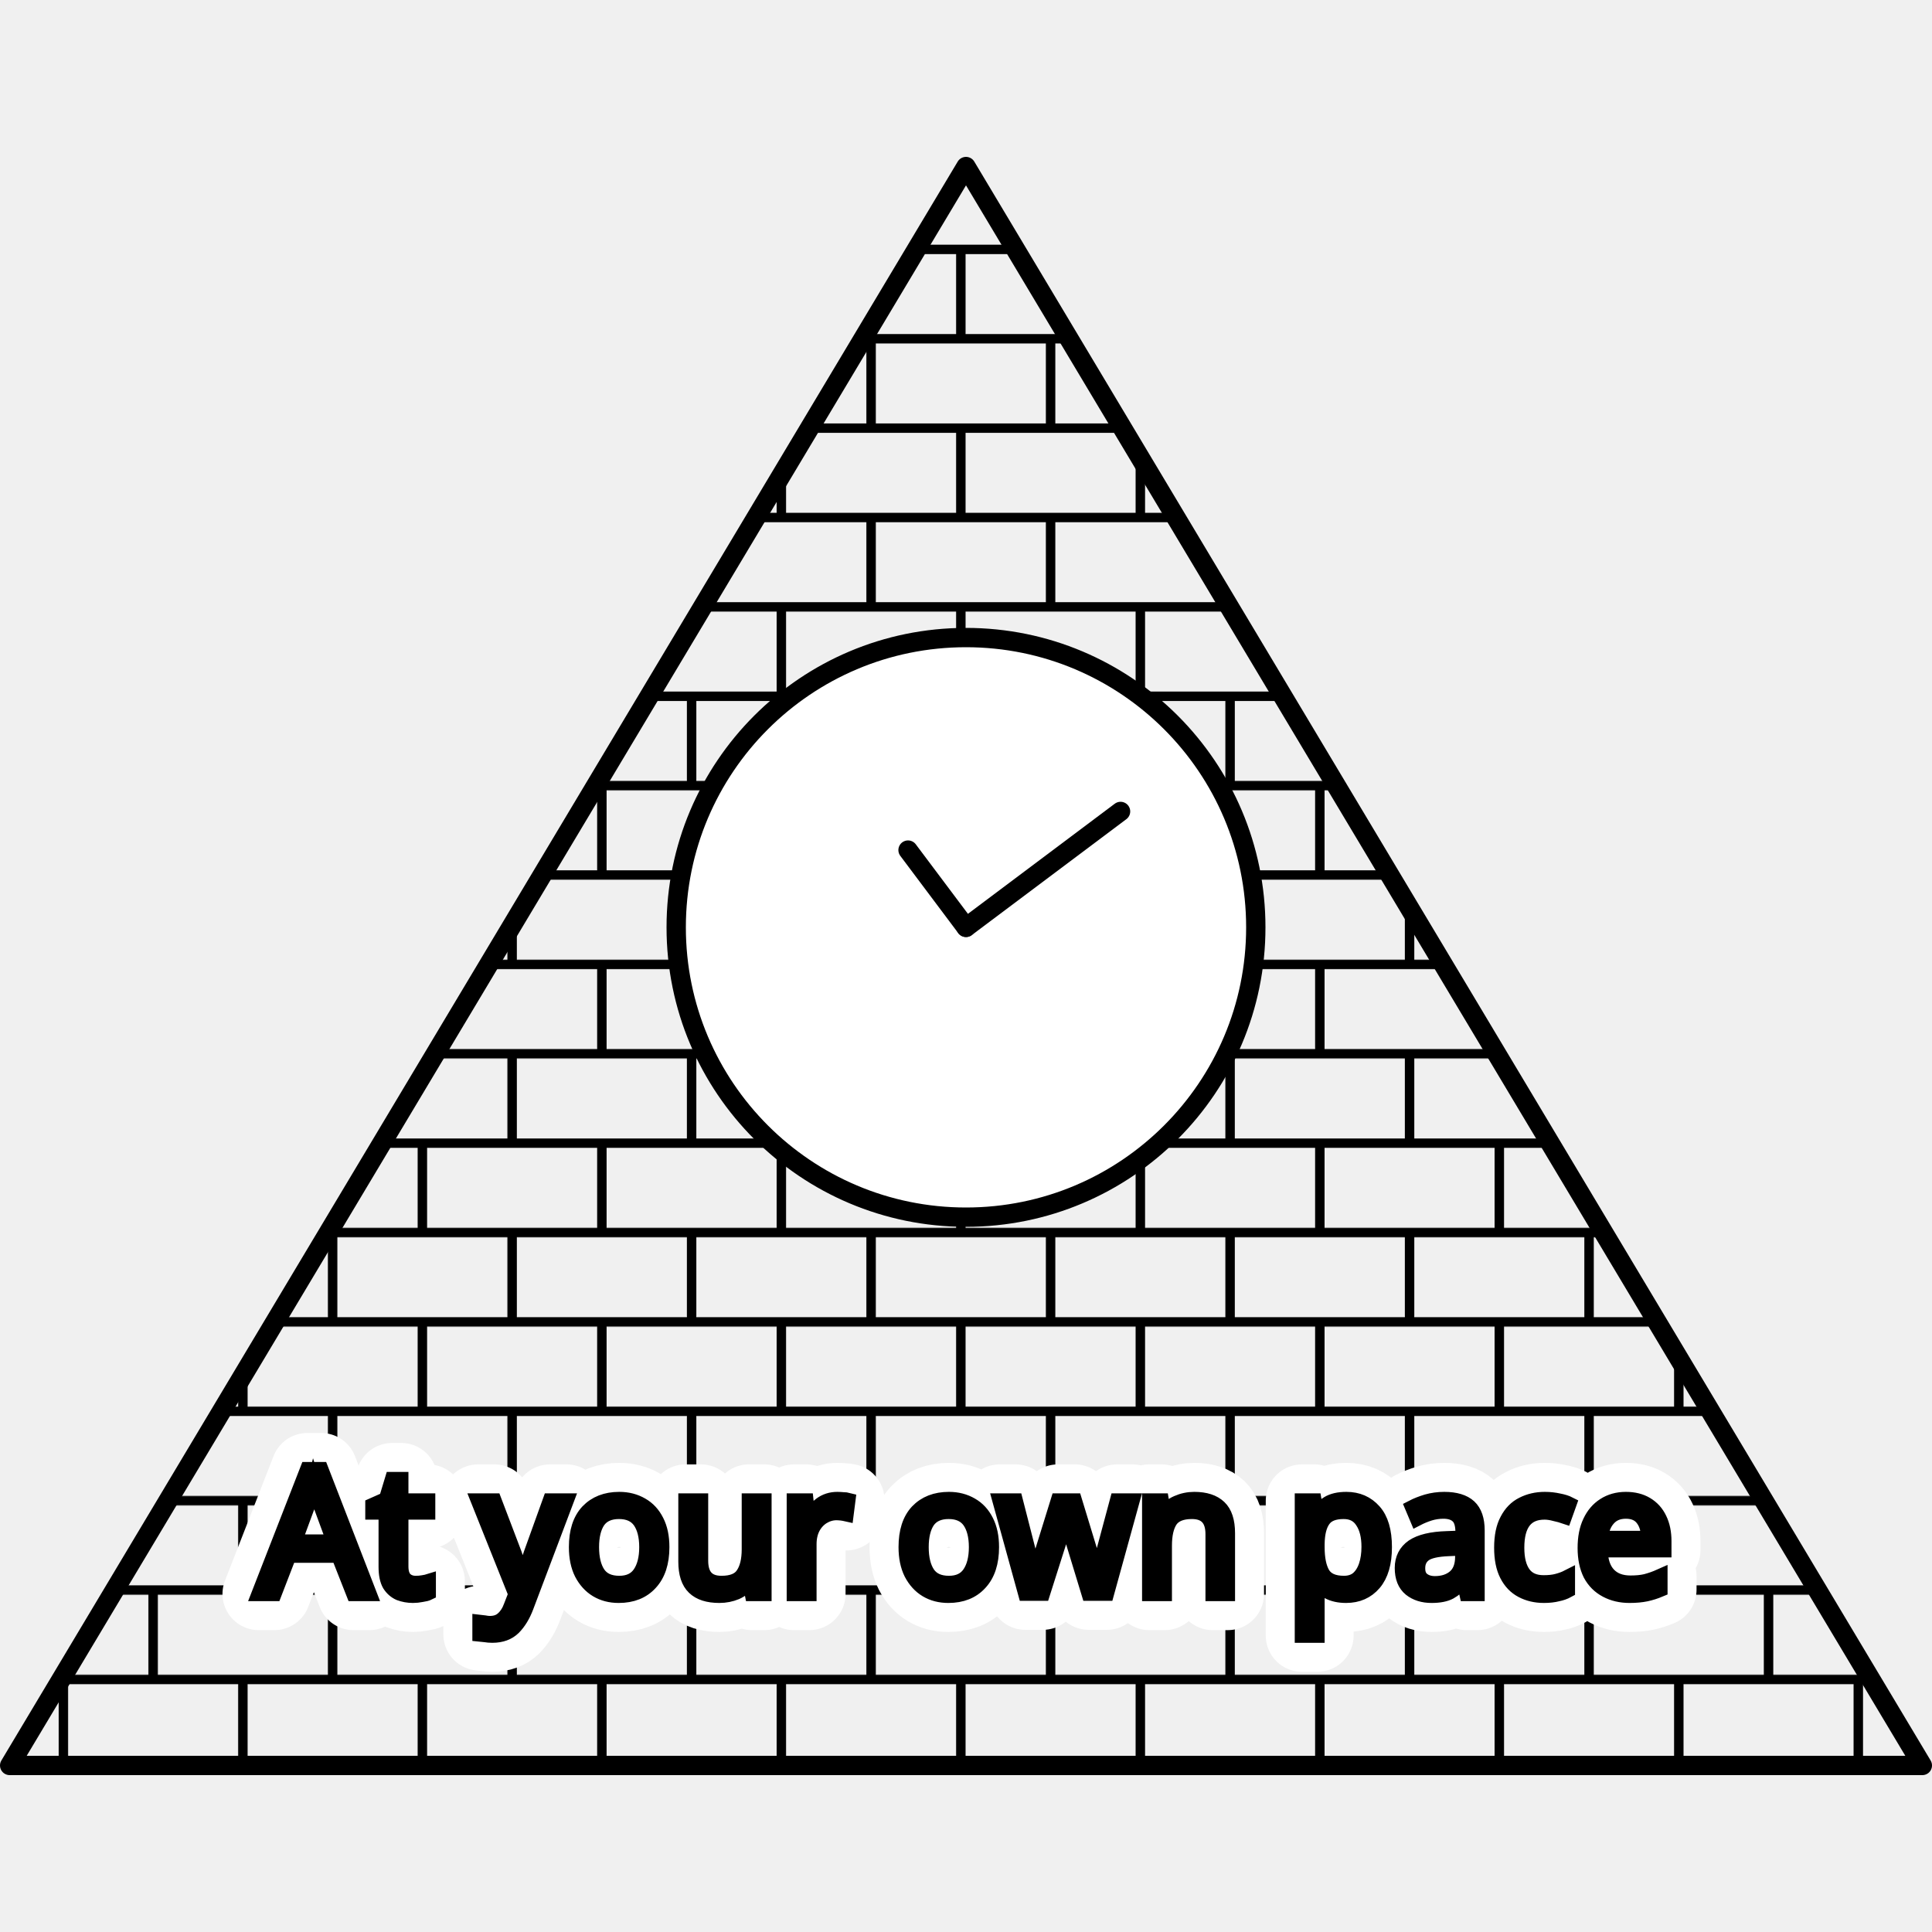
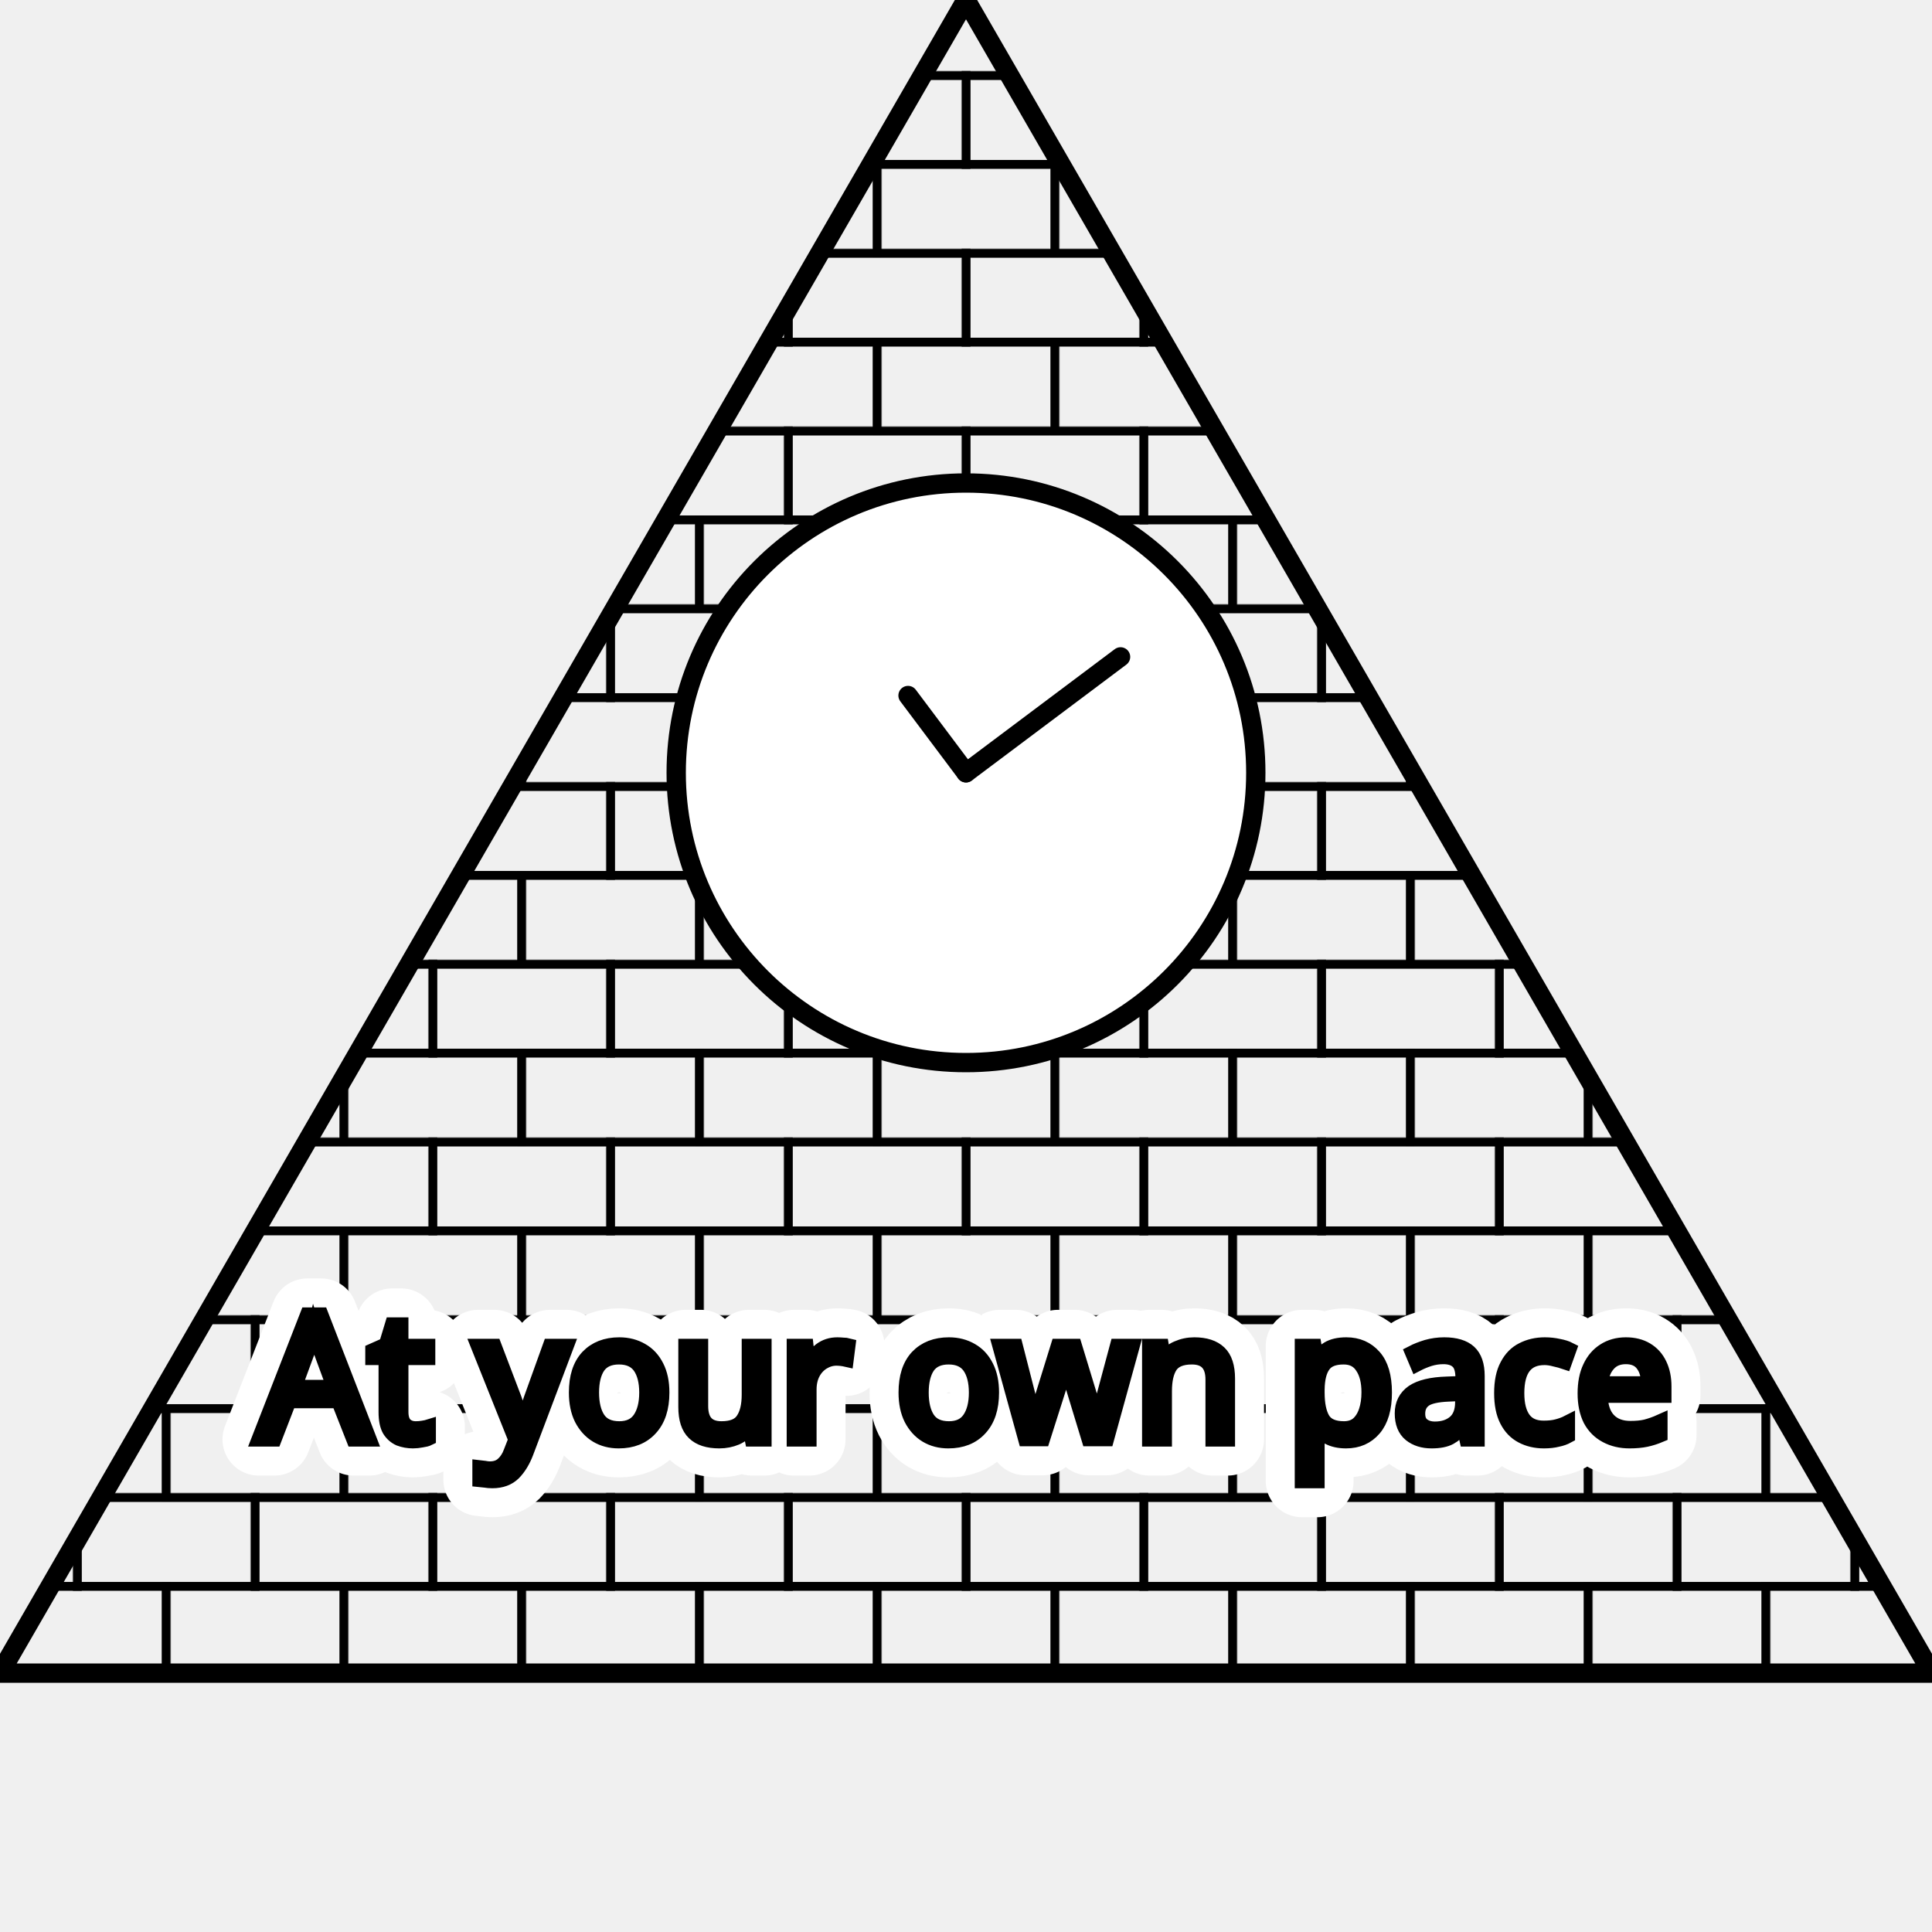
- <svg xmlns="http://www.w3.org/2000/svg" xmlns:xlink="http://www.w3.org/1999/xlink" version="1.1" x="0px" y="0px" width="100" height="100" viewBox="0 0 100 100" id="ayop-logo">
-   <defs id="defs353">
+ <svg xmlns="http://www.w3.org/2000/svg" version="1.1" x="0px" y="0px" width="100" height="100" viewBox="0 0 100 100" id="ayop-logo">
+   <defs>
    <style id="style_common" type="text/css">
        line.hand {
            fill: none;
            stroke-linecap: round;
            stroke-linejoin: round;
            stroke-miterlimit: 8.8;
            stroke-opacity: 1;
            stroke-dasharray: none;
            stroke-dashoffset: 0;
        }
- 
        #clock_circle {
            stroke-width: 1;
            stroke-linecap: round;
            stroke-linejoin: round;
            stroke-miterlimit: 8.8;
            stroke-opacity: 1;
            stroke-dasharray: none;
            stroke-dashoffset: 0;
        }

        #text_background {
            fill:none;
            fill-opacity: 1;
            stroke-width: 3.75px;
            stroke-linecap: round;
            stroke-linejoin: round;
            stroke-opacity: 1;
        }
+ 
+         line.brick_line {
+             stroke-width: 0.2; /* note that the pattern containing the line is scaled by (currently) 2.3 */
+             stroke-linecap: square;
+             stroke-linejoin: miter;
+             stroke-miterlimit: 8.8;
+             stroke-opacity: 1;
+             stroke-dasharray: none;
+         }
+         #pyramid {
+             stroke-width: 1;
+             stroke-linecap: round;
+             stroke-linejoin: round;
+             stroke-miterlimit: 8.8;
+             stroke-opacity: 1;
+             stroke-dasharray: none;
+             stroke-dashoffset: 0;
+         }
    </style>
    <style id="style_default" type="text/css">
        line.hand {
            stroke: #000000;
        }
        circle {
            fill: #ffffff;
            stroke: #000000;
        }
+ 
        #text_background {
            stroke: #ffffff;
        }
        #text_foreground {
            stroke: #000000;
            stroke-width: .75;
        }
+ 
+         line.brick_line {
+             fill: none;
+             stroke: #000000;
+         }
+         #pyramid {
+             stroke: #000000;
+         }
    </style>
-     <pattern xlink:href="#pattern6514" id="pattern6521" patternTransform="matrix(0.9779527,0,0,0.9739349,105.7202,8.039062)" />
-     <clipPath id="clip25">
-       <path d="m 42,8 0,550 685,0 0,-550 z" id="path275" />
-     </clipPath>
-     <clipPath id="clip24">
-       <path d="m 42,8 0,550 685,0 0,-550 z" id="path264" />
-     </clipPath>
-     <clipPath id="clip23">
-       <path d="m 42,8 0,550 685,0 0,-550 z" id="path253" />
-     </clipPath>
-     <clipPath id="clip22">
-       <path d="m 42,8 0,550 685,0 0,-550 z" id="path242" />
-     </clipPath>
-     <clipPath id="clip21">
-       <path d="m 42,8 0,550 685,0 0,-550 z" id="path231" />
-     </clipPath>
-     <clipPath id="clip20">
-       <path d="m 42,8 0,550 685,0 0,-550 z" id="path220" />
-     </clipPath>
-     <clipPath id="clip19">
-       <path d="m 42,8 0,550 685,0 0,-550 z" id="path209" />
-     </clipPath>
-     <clipPath id="clip18">
-       <path d="m 42,8 0,550 685,0 0,-550 z" id="path198" />
-     </clipPath>
-     <clipPath id="clip17">
-       <path d="m 42,8 0,550 685,0 0,-550 z" id="path187" />
-     </clipPath>
-     <clipPath id="clip16">
-       <path d="m 42,8 0,550 685,0 0,-550 z" id="path176" />
-     </clipPath>
-     <clipPath id="clip15">
-       <path d="m 42,8 0,550 685,0 0,-550 z" id="path165" />
-     </clipPath>
-     <clipPath id="clip14">
-       <path d="m 42,8 0,550 685,0 0,-550 z" id="path154" />
-     </clipPath>
-     <clipPath id="clip13">
-       <path d="m 42,8 0,550 685,0 0,-550 z" id="path143" />
-     </clipPath>
-     <clipPath id="clip12">
-       <path d="m 42,8 0,550 685,0 0,-550 z" id="path132" />
-     </clipPath>
-     <clipPath id="clip11">
-       <path d="m 42,8 0,550 685,0 0,-550 z" id="path121" />
-     </clipPath>
-     <clipPath id="clip10">
-       <path d="m 42,8 0,550 685,0 0,-550 z" id="path110" />
-     </clipPath>
-     <clipPath id="clip9">
-       <path d="m 42,8 0,550 685,0 0,-550 z" id="path99" />
-     </clipPath>
-     <clipPath id="clip8">
-       <path d="m 42,8 0,550 685,0 0,-550 z" id="path88" />
-     </clipPath>
-     <clipPath id="clip7">
-       <path d="m 42,8 0,550 685,0 0,-550 z" id="path77" />
-     </clipPath>
-     <clipPath id="clip6">
-       <path d="m 42,8 0,550 685,0 0,-550 z" id="path66" />
-     </clipPath>
-     <clipPath id="clip5">
-       <path d="m 42,8 0,550 685,0 0,-550 z" id="path55" />
-     </clipPath>
-     <clipPath id="clip4">
-       <path d="m 42,8 0,550 685,0 0,-550 z" id="path44" />
-     </clipPath>
-     <clipPath id="clip3">
-       <path d="m 42,8 0,550 685,0 0,-550 z" id="path33" />
-     </clipPath>
-     <clipPath id="clip2">
-       <path d="m 42,8 0,550 685,0 0,-550 z" id="path22" />
-     </clipPath>
-     <clipPath id="clip1">
-       <path d="m 42,8 0,550 685,0 0,-550 z" id="path11" />
-     </clipPath>
-     <clipPath id="clip31">
-       <path id="path343" d="m 42,8 0,550 685,0 0,-550 z" />
-     </clipPath>
-     <clipPath id="clip30">
-       <path id="path332" d="m 42,8 0,550 685,0 0,-550 z" />
-     </clipPath>
-     <clipPath id="clip29">
-       <path id="path321" d="m 42,8 0,550 685,0 0,-550 z" />
-     </clipPath>
-     <clipPath id="clip28">
-       <path id="path310" d="m 42,8 0,550 685,0 0,-550 z" />
-     </clipPath>
-     <clipPath id="clip27">
-       <path id="path299" d="m 42,8 0,550 685,0 0,-550 z" />
-     </clipPath>
-     <clipPath id="clip26">
-       <path id="path288" d="m 42,8 0,550 685,0 0,-550 z" />
-     </clipPath>
-     <pattern patternUnits="userSpaceOnUse" width="105" height="105" patternTransform="translate(105,-5)" id="pattern6514">
-       <path d="m 100,100 -4.75,0 0,4.75 9.5,0 m -4.75,-9.5 0,4.75 4.75,0 m -4.75,-9.5 -4.75,0 0,4.75 9.5,0 m -4.75,-9.5 0,4.75 4.75,0 M 100,81 l -4.75,0 0,4.75 9.5,0 m -4.75,-9.5 0,4.75 4.75,0 m -4.75,-9.5 -4.75,0 0,4.75 9.5,0 m -4.75,-9.5 0,4.75 4.75,0 M 100,62 l -4.75,0 0,4.75 9.5,0 m -4.75,-9.5 0,4.75 4.75,0 m -4.75,-9.5 -4.75,0 0,4.75 9.5,0 M 100,47.75 100,52.5 l 4.75,0 m -4.75,-9.5 -4.75,0 0,4.75 9.5,0 m -4.75,-9.5 0,4.75 4.75,0 m -4.75,-9.5 -4.75,0 0,4.75 9.5,0 m -4.75,-9.5 0,4.75 4.75,0 m -4.75,-9.5 -4.75,0 0,4.75 9.5,0 m -4.75,-9.5 0,4.75 4.75,0 m -4.75,-9.5 -4.75,0 0,4.75 9.5,0 M 100,9.75 l 0,4.75 4.75,0 M 100,5 l -4.75,0 0,4.75 9.5,0 M 100,0.25 l 0,4.75 4.75,0 M 90.5,100 l -4.75,0 0,4.75 9.5,0 m -4.75,-9.5 0,4.75 4.75,0 m -4.75,-9.5 -4.75,0 0,4.75 9.5,0 m -4.75,-9.5 0,4.75 4.75,0 M 90.5,81 l -4.75,0 0,4.75 9.5,0 m -4.75,-9.5 0,4.75 4.75,0 m -4.75,-9.5 -4.75,0 0,4.75 9.5,0 m -4.75,-9.5 0,4.75 4.75,0 M 90.5,62 l -4.75,0 0,4.75 9.5,0 m -4.75,-9.5 0,4.75 4.75,0 m -4.75,-9.5 -4.75,0 0,4.75 9.5,0 m -4.75,-9.5 0,4.75 4.75,0 m -4.75,-9.5 -4.75,0 0,4.75 9.5,0 m -4.75,-9.5 0,4.75 4.75,0 m -4.75,-9.5 -4.75,0 0,4.75 9.5,0 m -4.75,-9.5 0,4.75 4.75,0 m -4.75,-9.5 -4.75,0 0,4.75 9.5,0 m -4.75,-9.5 0,4.75 4.75,0 m -4.75,-9.5 -4.75,0 0,4.75 9.5,0 m -4.75,-9.5 0,4.75 4.75,0 m -4.75,-9.5 -4.75,0 0,4.75 9.5,0 m -4.75,-9.5 0,4.75 4.75,0 M 81,100 l -4.75,0 0,4.75 9.5,0 m -4.75,-9.5 0,4.75 4.75,0 M 81,90.5 l -4.75,0 0,4.75 9.5,0 m -4.75,-9.5 0,4.75 4.75,0 M 81,81 l -4.75,0 0,4.75 9.5,0 M 81,76.25 81,81 85.75,81 M 81,71.5 l -4.75,0 0,4.75 9.5,0 m -4.75,-9.5 0,4.75 4.75,0 M 81,62 l -4.75,0 0,4.75 9.5,0 M 81,57.25 81,62 85.75,62 M 81,52.5 l -4.75,0 0,4.75 9.5,0 M 81,47.75 81,52.5 l 4.75,0 M 81,43 l -4.75,0 0,4.75 9.5,0 M 81,38.25 l 0,4.75 4.75,0 M 81,33.5 l -4.75,0 0,4.75 9.5,0 M 81,28.75 l 0,4.75 4.75,0 M 81,24 l -4.75,0 0,4.75 9.5,0 M 81,19.25 l 0,4.75 4.75,0 M 81,14.5 l -4.75,0 0,4.75 9.5,0 M 81,9.75 l 0,4.75 4.75,0 M 81,5 l -4.75,0 0,4.75 9.5,0 M 81,0.25 l 0,4.75 4.75,0 M 71.5,100 l -4.75,0 0,4.75 9.5,0 m -4.75,-9.5 0,4.75 4.75,0 m -4.75,-9.5 -4.75,0 0,4.75 9.5,0 m -4.75,-9.5 0,4.75 4.75,0 M 71.5,81 l -4.75,0 0,4.75 9.5,0 m -4.75,-9.5 0,4.75 4.75,0 m -4.75,-9.5 -4.75,0 0,4.75 9.5,0 m -4.75,-9.5 0,4.75 4.75,0 M 71.5,62 l -4.75,0 0,4.75 9.5,0 m -4.75,-9.5 0,4.75 4.75,0 m -4.75,-9.5 -4.75,0 0,4.75 9.5,0 m -4.75,-9.5 0,4.75 4.75,0 m -4.75,-9.5 -4.75,0 0,4.75 9.5,0 m -4.75,-9.5 0,4.75 4.75,0 m -4.75,-9.5 -4.75,0 0,4.75 9.5,0 m -4.75,-9.5 0,4.75 4.75,0 m -4.75,-9.5 -4.75,0 0,4.75 9.5,0 m -4.75,-9.5 0,4.75 4.75,0 m -4.75,-9.5 -4.75,0 0,4.75 9.5,0 m -4.75,-9.5 0,4.75 4.75,0 m -4.75,-9.5 -4.75,0 0,4.75 9.5,0 m -4.75,-9.5 0,4.75 4.75,0 M 62,100 l -4.75,0 0,4.75 9.5,0 m -4.75,-9.5 0,4.75 4.75,0 M 62,90.5 l -4.75,0 0,4.75 9.5,0 m -4.75,-9.5 0,4.75 4.75,0 M 62,81 l -4.75,0 0,4.75 9.5,0 M 62,76.25 62,81 66.75,81 M 62,71.5 l -4.75,0 0,4.75 9.5,0 m -4.75,-9.5 0,4.75 4.75,0 M 62,62 l -4.75,0 0,4.75 9.5,0 M 62,57.25 62,62 66.75,62 M 62,52.5 l -4.75,0 0,4.75 9.5,0 M 62,47.75 62,52.5 l 4.75,0 M 62,43 l -4.75,0 0,4.75 9.5,0 M 62,38.25 l 0,4.75 4.75,0 M 62,33.5 l -4.75,0 0,4.75 9.5,0 M 62,28.75 l 0,4.75 4.75,0 M 62,24 l -4.75,0 0,4.75 9.5,0 M 62,19.25 l 0,4.75 4.75,0 M 62,14.5 l -4.75,0 0,4.75 9.5,0 M 62,9.75 l 0,4.75 4.75,0 M 62,5 l -4.75,0 0,4.75 9.5,0 M 62,0.25 l 0,4.75 4.75,0 M 52.5,100 l -4.75,0 0,4.75 9.5,0 m -4.75,-9.5 0,4.75 4.75,0 m -4.75,-9.5 -4.75,0 0,4.75 9.5,0 m -4.75,-9.5 0,4.75 4.75,0 M 52.5,81 l -4.75,0 0,4.75 9.5,0 m -4.75,-9.5 0,4.75 4.75,0 m -4.75,-9.5 -4.75,0 0,4.75 9.5,0 m -4.75,-9.5 0,4.75 4.75,0 M 52.5,62 l -4.75,0 0,4.75 9.5,0 m -4.75,-9.5 0,4.75 4.75,0 m -4.75,-9.5 -4.75,0 0,4.75 9.5,0 m -4.75,-9.5 0,4.75 4.75,0 m -4.75,-9.5 -4.75,0 0,4.75 9.5,0 m -4.75,-9.5 0,4.75 4.75,0 m -4.75,-9.5 -4.75,0 0,4.75 9.5,0 m -4.75,-9.5 0,4.75 4.75,0 m -4.75,-9.5 -4.75,0 0,4.75 9.5,0 m -4.75,-9.5 0,4.75 4.75,0 m -4.75,-9.5 -4.75,0 0,4.75 9.5,0 m -4.75,-9.5 0,4.75 4.75,0 m -4.75,-9.5 -4.75,0 0,4.75 9.5,0 m -4.75,-9.5 0,4.75 4.75,0 M 43,100 l -4.75,0 0,4.75 9.5,0 m -4.75,-9.5 0,4.75 4.75,0 M 43,90.5 l -4.75,0 0,4.75 9.5,0 m -4.75,-9.5 0,4.75 4.75,0 M 43,81 l -4.75,0 0,4.75 9.5,0 M 43,76.25 43,81 47.75,81 M 43,71.5 l -4.75,0 0,4.75 9.5,0 m -4.75,-9.5 0,4.75 4.75,0 M 43,62 l -4.75,0 0,4.75 9.5,0 M 43,57.25 43,62 47.75,62 M 43,52.5 l -4.75,0 0,4.75 9.5,0 M 43,47.75 43,52.5 l 4.75,0 M 43,43 l -4.75,0 0,4.75 9.5,0 M 43,38.25 l 0,4.75 4.75,0 M 43,33.5 l -4.75,0 0,4.75 9.5,0 M 43,28.75 l 0,4.75 4.75,0 M 43,24 l -4.75,0 0,4.75 9.5,0 M 43,19.25 l 0,4.75 4.75,0 M 43,14.5 l -4.75,0 0,4.75 9.5,0 M 43,9.75 l 0,4.75 4.75,0 M 43,5 l -4.75,0 0,4.75 9.5,0 M 43,0.25 l 0,4.75 4.75,0 M 33.5,100 l -4.75,0 0,4.75 9.5,0 m -4.75,-9.5 0,4.75 4.75,0 m -4.75,-9.5 -4.75,0 0,4.75 9.5,0 m -4.75,-9.5 0,4.75 4.75,0 M 33.5,81 l -4.75,0 0,4.75 9.5,0 m -4.75,-9.5 0,4.75 4.75,0 m -4.75,-9.5 -4.75,0 0,4.75 9.5,0 m -4.75,-9.5 0,4.75 4.75,0 M 33.5,62 l -4.75,0 0,4.75 9.5,0 m -4.75,-9.5 0,4.75 4.75,0 m -4.75,-9.5 -4.75,0 0,4.75 9.5,0 m -4.75,-9.5 0,4.75 4.75,0 m -4.75,-9.5 -4.75,0 0,4.75 9.5,0 m -4.75,-9.5 0,4.75 4.75,0 m -4.75,-9.5 -4.75,0 0,4.75 9.5,0 m -4.75,-9.5 0,4.75 4.75,0 m -4.75,-9.5 -4.75,0 0,4.75 9.5,0 m -4.75,-9.5 0,4.75 4.75,0 m -4.75,-9.5 -4.75,0 0,4.75 9.5,0 m -4.75,-9.5 0,4.75 4.75,0 m -4.75,-9.5 -4.75,0 0,4.75 9.5,0 m -4.75,-9.5 0,4.75 4.75,0 M 24,100 l -4.75,0 0,4.75 9.5,0 m -4.75,-9.5 0,4.75 4.75,0 M 24,90.5 l -4.75,0 0,4.75 9.5,0 m -4.75,-9.5 0,4.75 4.75,0 M 24,81 l -4.75,0 0,4.75 9.5,0 M 24,76.25 24,81 28.75,81 M 24,71.5 l -4.75,0 0,4.75 9.5,0 m -4.75,-9.5 0,4.75 4.75,0 M 24,62 l -4.75,0 0,4.75 9.5,0 M 24,57.25 24,62 28.75,62 M 24,52.5 l -4.75,0 0,4.75 9.5,0 M 24,47.75 24,52.5 l 4.75,0 M 24,43 l -4.75,0 0,4.75 9.5,0 M 24,38.25 l 0,4.75 4.75,0 M 24,33.5 l -4.75,0 0,4.75 9.5,0 M 24,28.75 l 0,4.75 4.75,0 M 24,24 l -4.75,0 0,4.75 9.5,0 M 24,19.25 l 0,4.75 4.75,0 M 24,14.5 l -4.75,0 0,4.75 9.5,0 M 24,9.75 l 0,4.75 4.75,0 M 24,5 l -4.75,0 0,4.75 9.5,0 M 24,0.25 l 0,4.75 4.75,0 M 14.5,100 l -4.75,0 0,4.75 9.5,0 m -4.75,-9.5 0,4.75 4.75,0 m -4.75,-9.5 -4.75,0 0,4.75 9.5,0 m -4.75,-9.5 0,4.75 4.75,0 M 14.5,81 l -4.75,0 0,4.75 9.5,0 m -4.75,-9.5 0,4.75 4.75,0 m -4.75,-9.5 -4.75,0 0,4.75 9.5,0 m -4.75,-9.5 0,4.75 4.75,0 M 14.5,62 l -4.75,0 0,4.75 9.5,0 m -4.75,-9.5 0,4.75 4.75,0 m -4.75,-9.5 -4.75,0 0,4.75 9.5,0 m -4.75,-9.5 0,4.75 4.75,0 m -4.75,-9.5 -4.75,0 0,4.75 9.5,0 m -4.75,-9.5 0,4.75 4.75,0 m -4.75,-9.5 -4.75,0 0,4.75 9.5,0 m -4.75,-9.5 0,4.75 4.75,0 m -4.75,-9.5 -4.75,0 0,4.75 9.5,0 m -4.75,-9.5 0,4.75 4.75,0 m -4.75,-9.5 -4.75,0 0,4.75 9.5,0 m -4.75,-9.5 0,4.75 4.75,0 m -4.75,-9.5 -4.75,0 0,4.75 9.5,0 m -4.75,-9.5 0,4.75 4.75,0 M 5,100 l -4.75,0 0,4.75 9.5,0 M 5,95.25 5,100 9.75,100 M 5,90.5 l -4.75,0 0,4.75 9.5,0 M 5,85.75 l 0,4.75 4.75,0 M 5,81 l -4.75,0 0,4.75 9.5,0 M 5,76.25 5,81 9.75,81 M 5,71.5 l -4.75,0 0,4.75 9.5,0 M 5,66.75 l 0,4.75 4.75,0 M 5,62 l -4.75,0 0,4.75 9.5,0 M 5,57.25 5,62 9.75,62 M 5,52.5 l -4.75,0 0,4.75 9.5,0 M 5,47.75 5,52.5 l 4.75,0 M 5,43 l -4.75,0 0,4.75 9.5,0 M 5,38.25 l 0,4.75 4.75,0 M 5,33.5 l -4.75,0 0,4.75 9.5,0 M 5,28.75 l 0,4.75 4.75,0 M 5,24 l -4.75,0 0,4.75 9.5,0 M 5,19.25 l 0,4.75 4.75,0 M 5,14.5 l -4.75,0 0,4.75 9.5,0 M 5,9.75 l 0,4.75 4.75,0 M 5,5 l -4.75,0 0,4.75 9.5,0 M 5,0.25 l 0,4.75 4.75,0 m -4.75,0 -4.75,0 0,4.75 9.5,0 M 5,0.25 l 0,4.75 4.75,0" style="fill:none;stroke:#000000;stroke-width:0.5;stroke-linecap:square;stroke-linejoin:miter;stroke-miterlimit:8.8;stroke-opacity:1;stroke-dasharray:none" id="use6269" />
+     <pattern id="pyramid_bricks" patternUnits="userSpaceOnUse" x="0.74" y="0.7" width="4" height="4" patternTransform="scale(2.3)">
+       <line class="brick_line" x1="0" y1="1" x2="4" y2="1" />
+       <line class="brick_line" x1="0" y1="3" x2="4" y2="3" />
+       <line class="brick_line" x1="3" y1="0" x2="3" y2="1" />
+       <line class="brick_line" x1="1" y1="1" x2="1" y2="3" />
+       <line class="brick_line" x1="3" y1="3" x2="3" y2="4" />
    </pattern>
  </defs>
-   <path id="pyramid_bricks" style="fill:url(#pattern6521);fill-opacity:1;stroke:#000000;stroke-width:1;stroke-linecap:round;stroke-linejoin:round;stroke-miterlimit:8.8;stroke-opacity:1;stroke-dasharray:none;stroke-dashoffset:0" d="m 99.5,91.38 -99,0 L 50,8.62 m 0,0 L 99.5,91.38" />
-   <circle id="clock_circle" cx="50" cy="48" r="15" />
-   <line id="hand_minutes" class="hand" x1="50" y1="48" x2="58" y2="42" style="stroke-width:1">
-     <animateTransform attributeName="transform" type="rotate" from="0 50 48" to="360 50 48" dur="60min" repeatCount="indefinite" />
+   <path id="pyramid" style="fill:url(#pyramid_bricks);fill-opacity:1" d="M 0,86.6 L 50,0 L 100,86.6 Z" />
+   <circle id="clock_circle" cx="50" cy="40" r="15" />
+   <line id="hand_minutes" class="hand" x1="50" y1="40" x2="58" y2="34" style="stroke-width:1">
+     <animateTransform attributeName="transform" type="rotate" from="0 50 40" to="360 50 40" dur="60min" repeatCount="indefinite" />
  </line>
-   <line id="hand_hours" class="hand" x1="50" y1="48" x2="47" y2="44" style="stroke-width:1">
-     <animateTransform attributeName="transform" type="rotate" from="0 50 48" to="360 50 48" dur="12h" repeatCount="indefinite" />
+   <line id="hand_hours" class="hand" x1="50" y1="40" x2="47" y2="36" style="stroke-width:1">
+     <animateTransform attributeName="transform" type="rotate" from="0 50 40" to="360 50 40" dur="12h" repeatCount="indefinite" />
  </line>
-   <text id="text_background" x="50" y="82.5" font-family="Droid Serif" font-size="9" text-anchor="middle">At your own pace</text>
-   <text id="text_foreground" x="50" y="82.5" font-family="Droid Serif" font-size="9" text-anchor="middle">At your own pace</text>
+   <text id="text_background" x="50" y="74.5" font-family="Droid Serif" font-size="9" text-anchor="middle">At your own pace</text>
+   <text id="text_foreground" x="50" y="74.5" font-family="Droid Serif" font-size="9" text-anchor="middle">At your own pace</text>
</svg>
